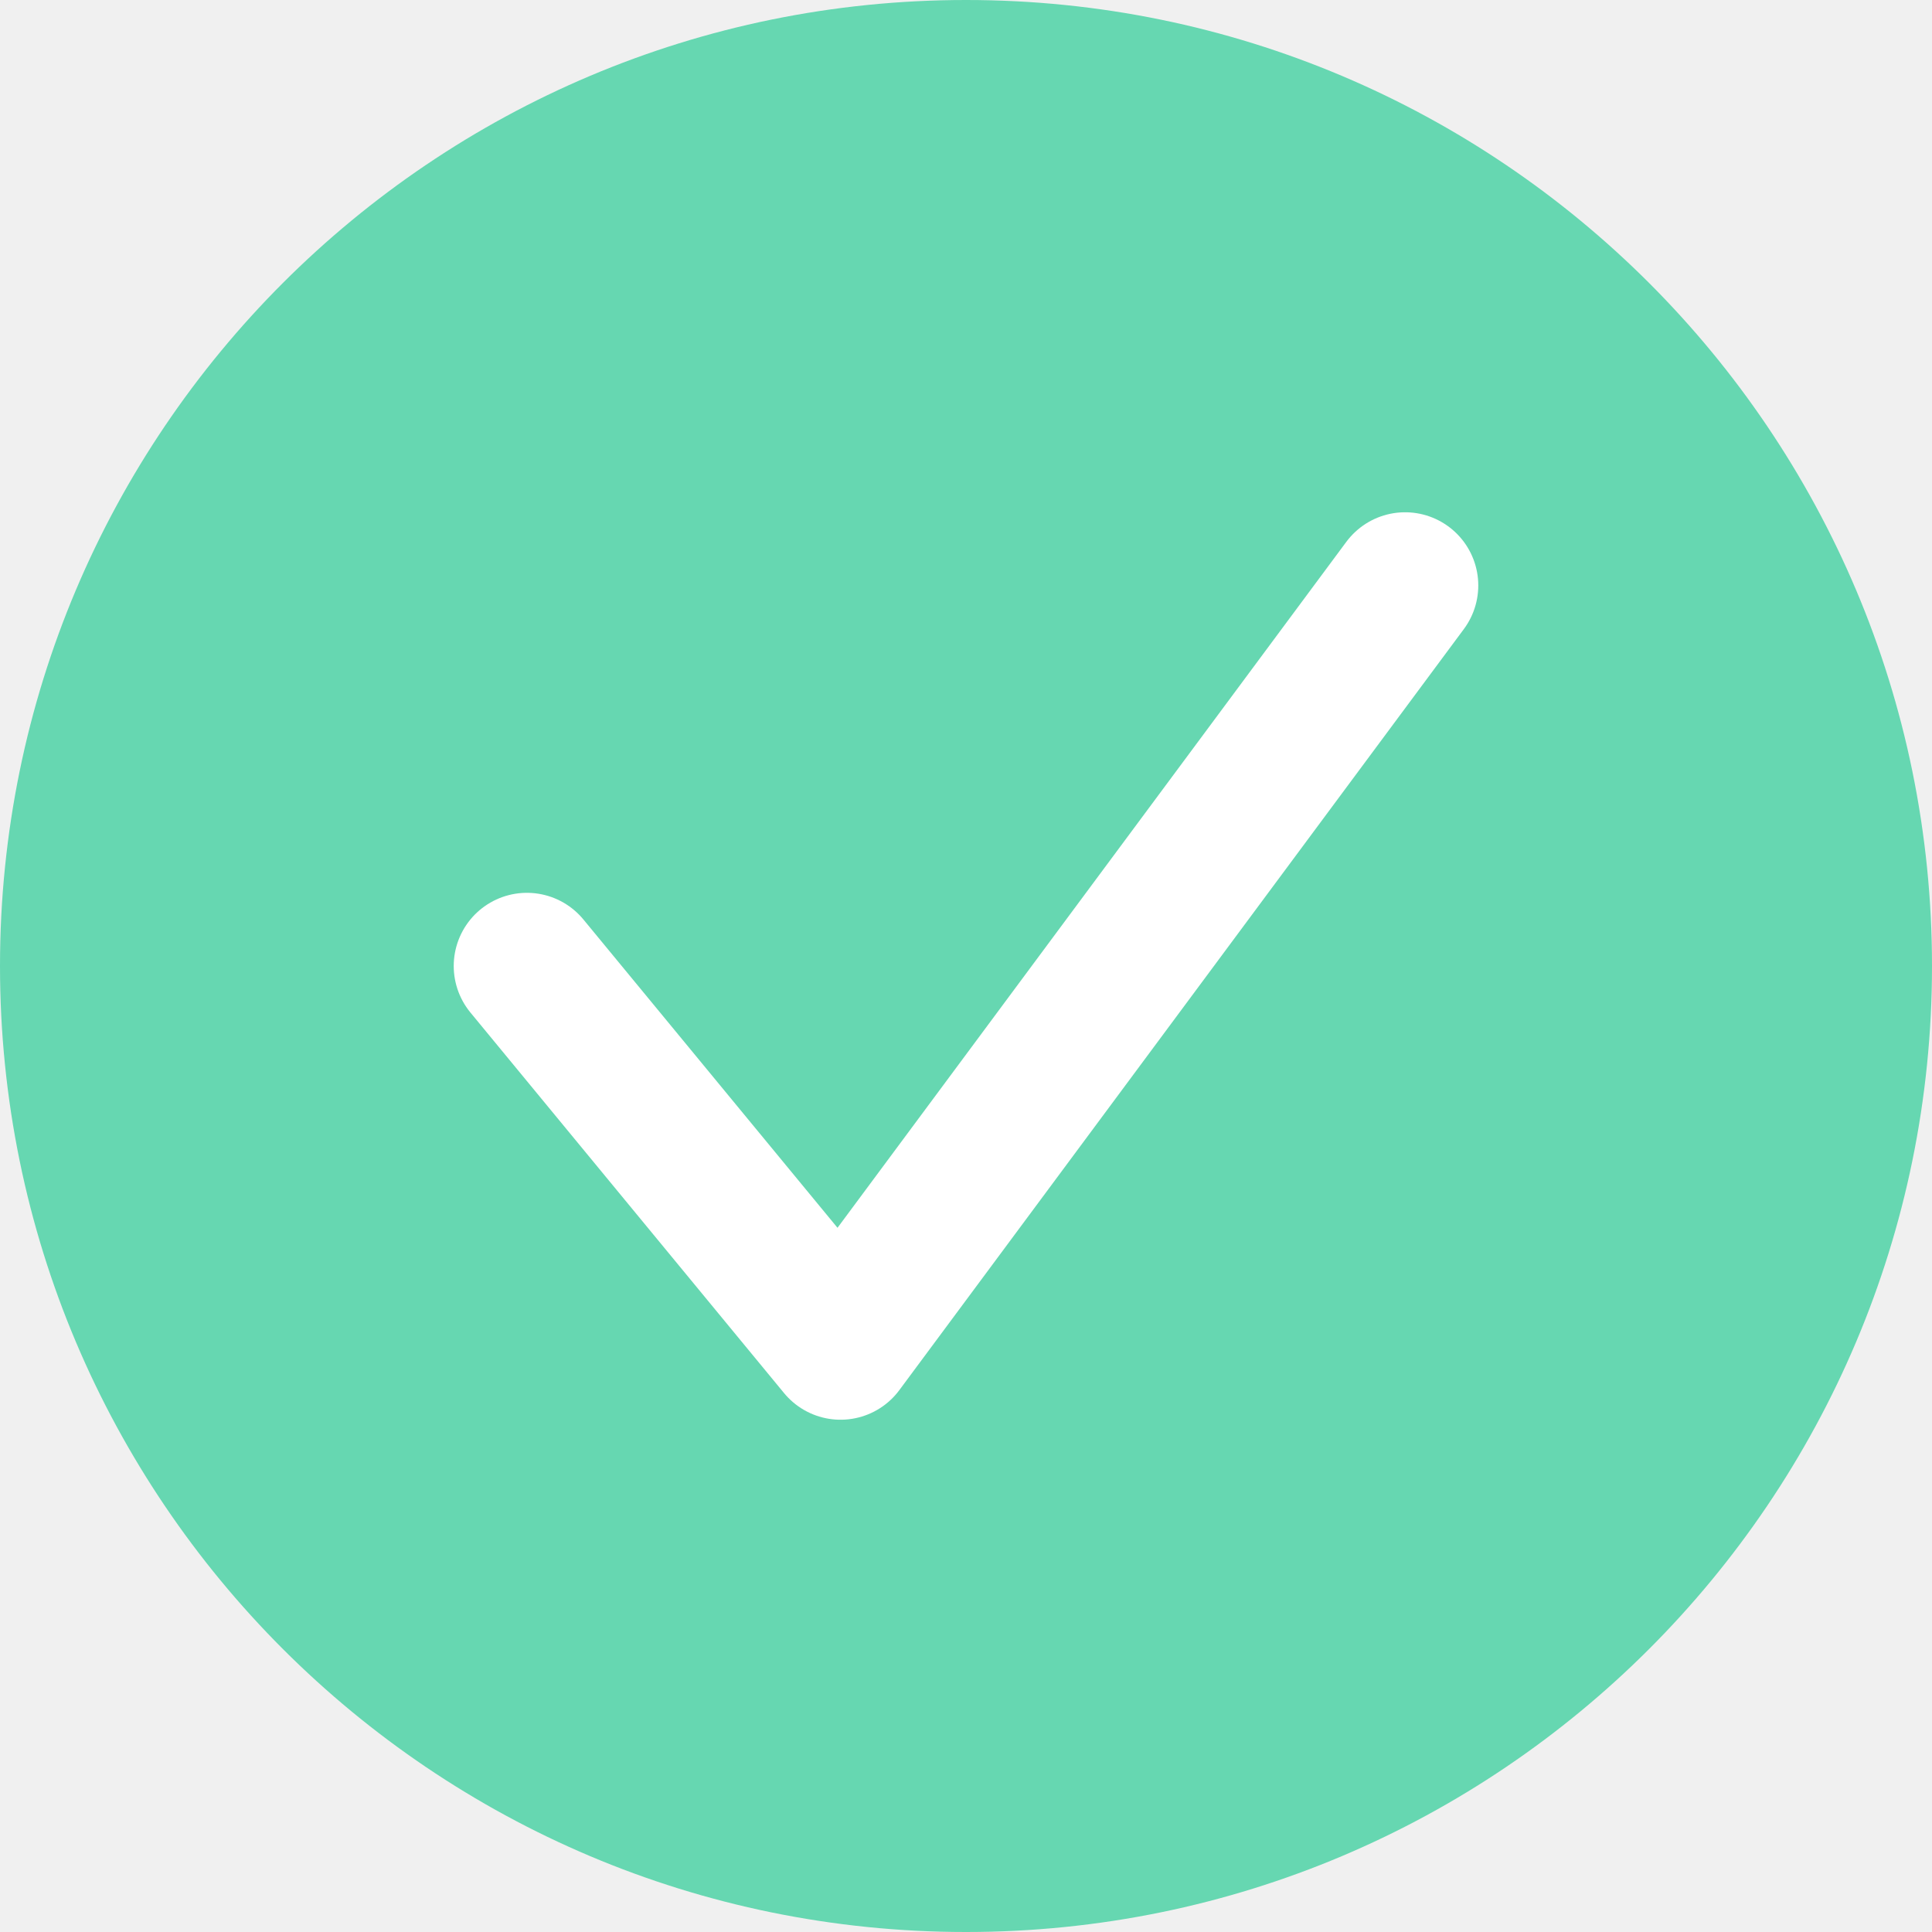
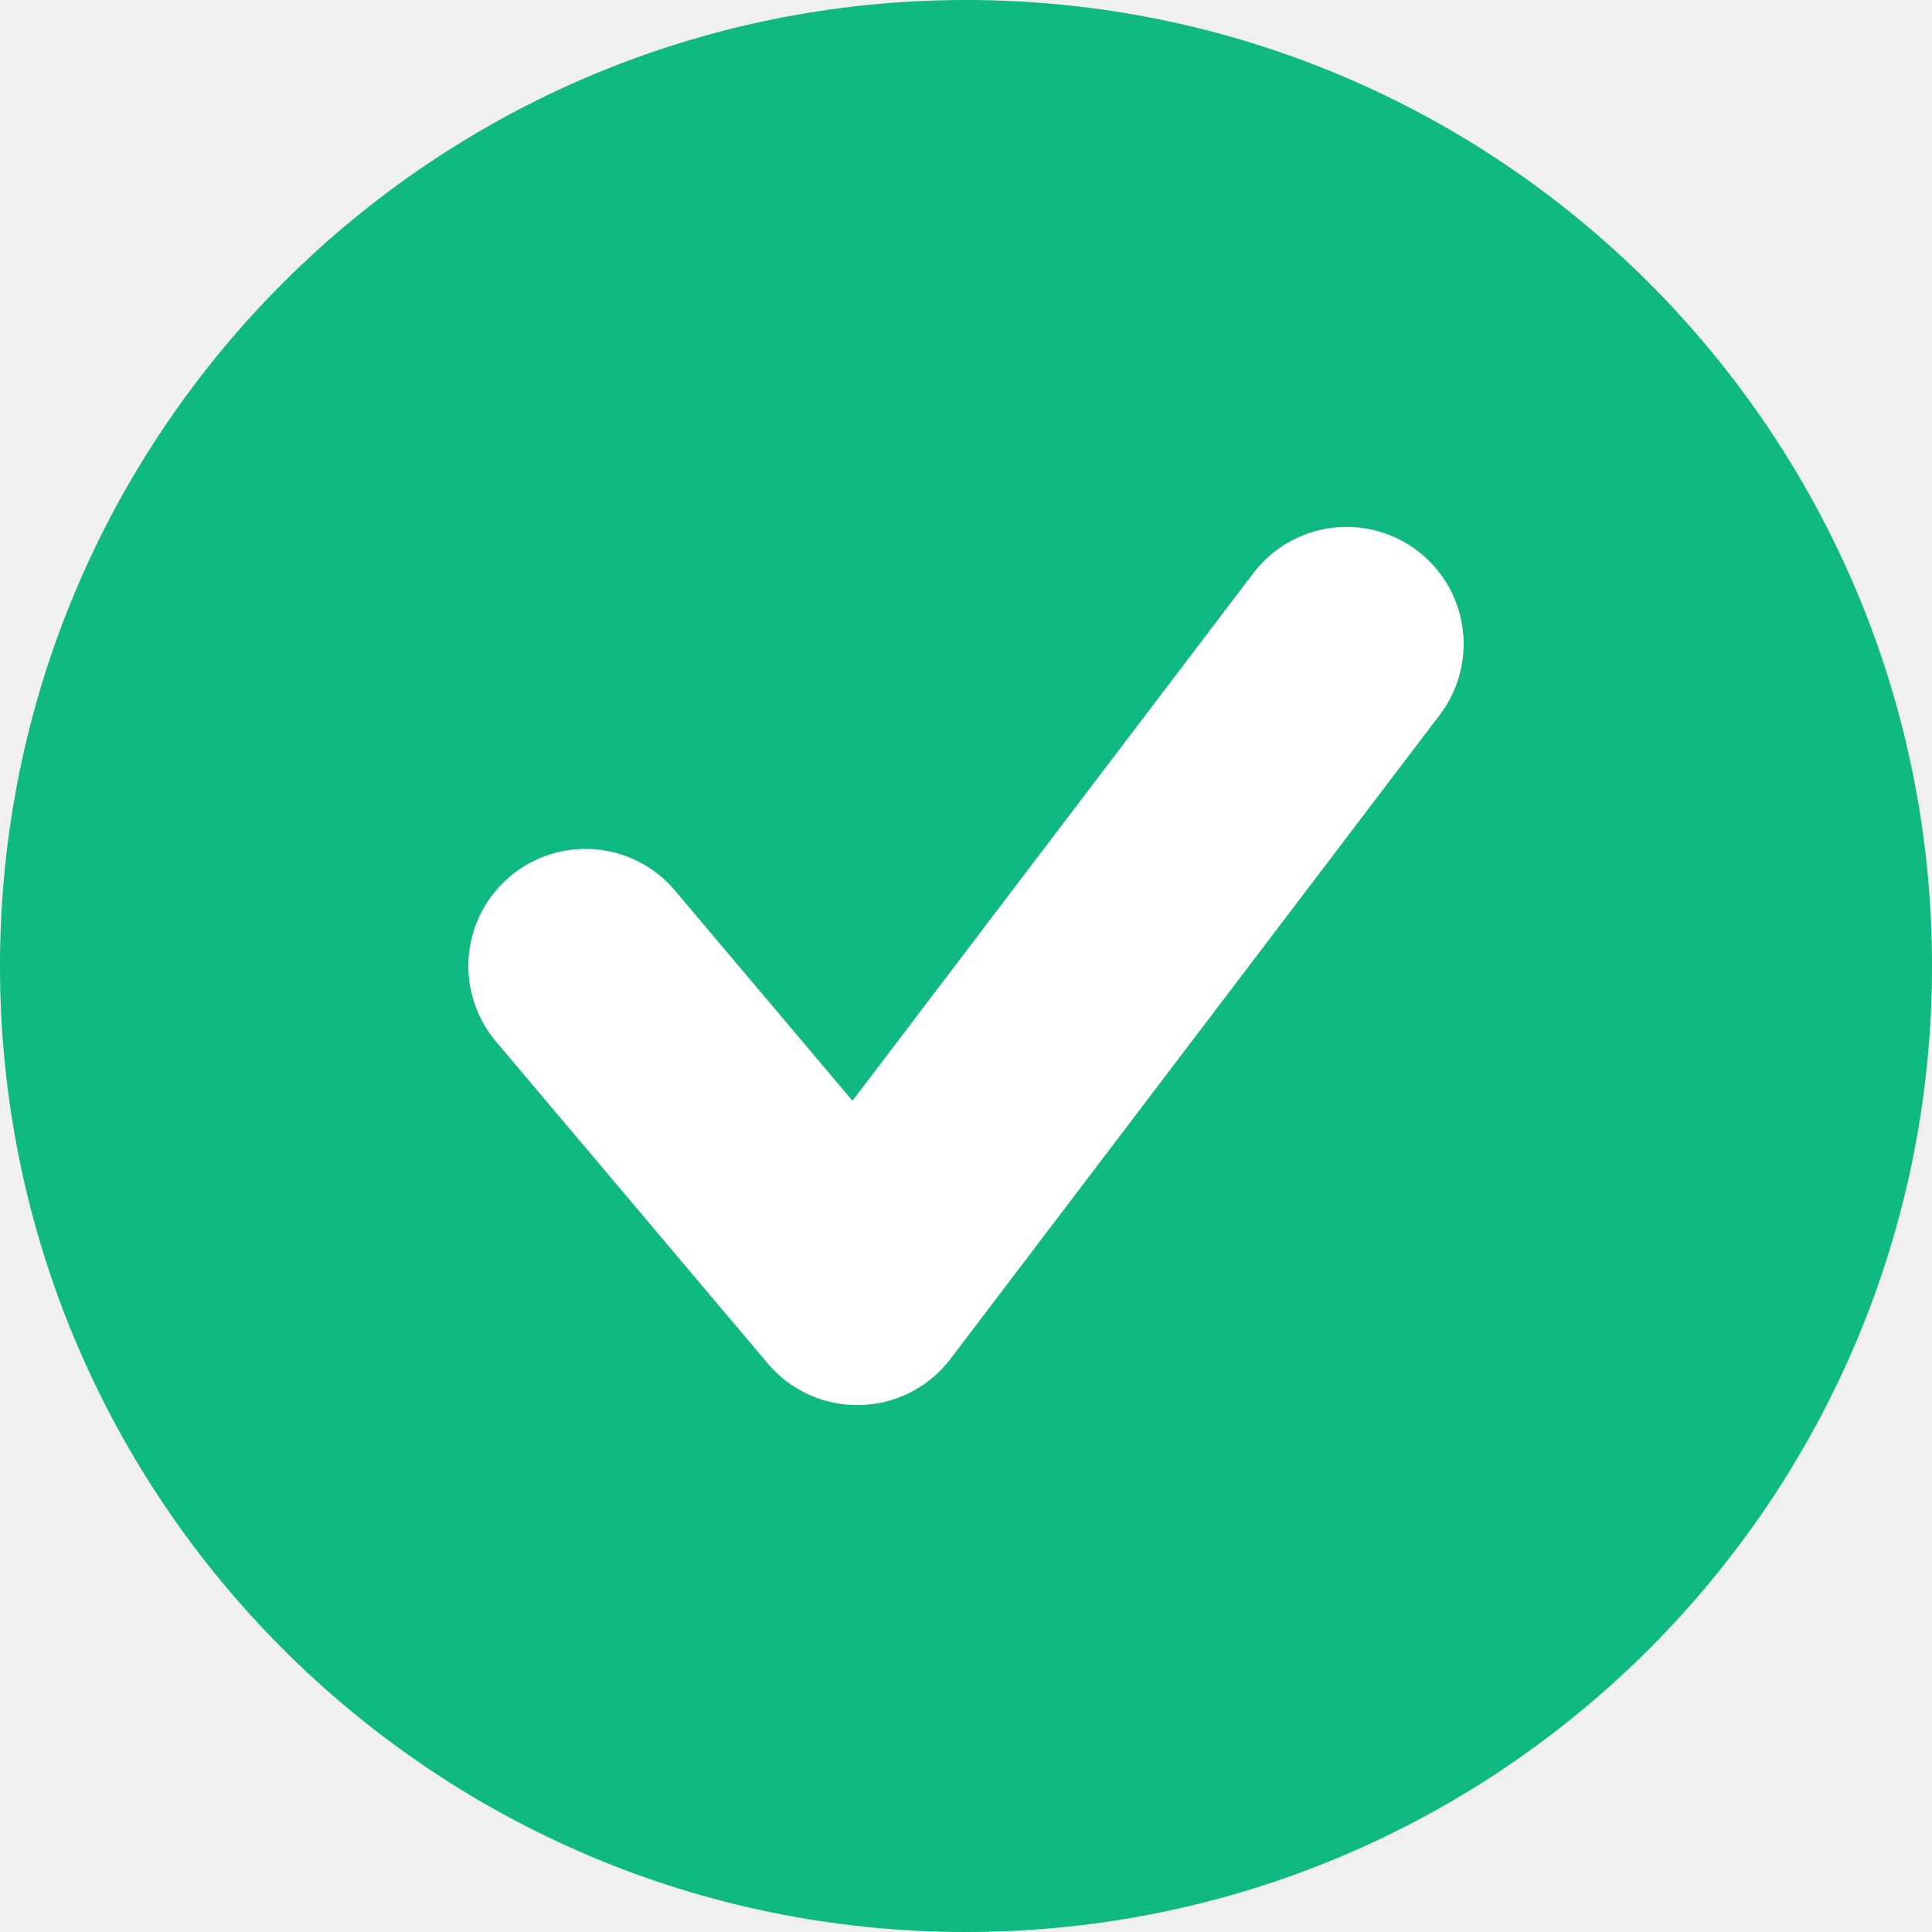
<svg xmlns="http://www.w3.org/2000/svg" width="33" height="33" viewBox="0 0 33 33" fill="none">
-   <circle cx="16.5" cy="16.5" r="16.5" fill="#66D7B1" />
-   <path d="M24 10L14.357 23L9 16.5" stroke="white" stroke-width="2.5" stroke-linecap="round" stroke-linejoin="round" />
+   <circle cx="16.5" cy="16.5" r="16.5" fill="#10B981" />
+   <path d="M23 11L14.643 22L10 16.5" stroke="white" stroke-width="4" stroke-linecap="round" stroke-linejoin="round" />
</svg>
